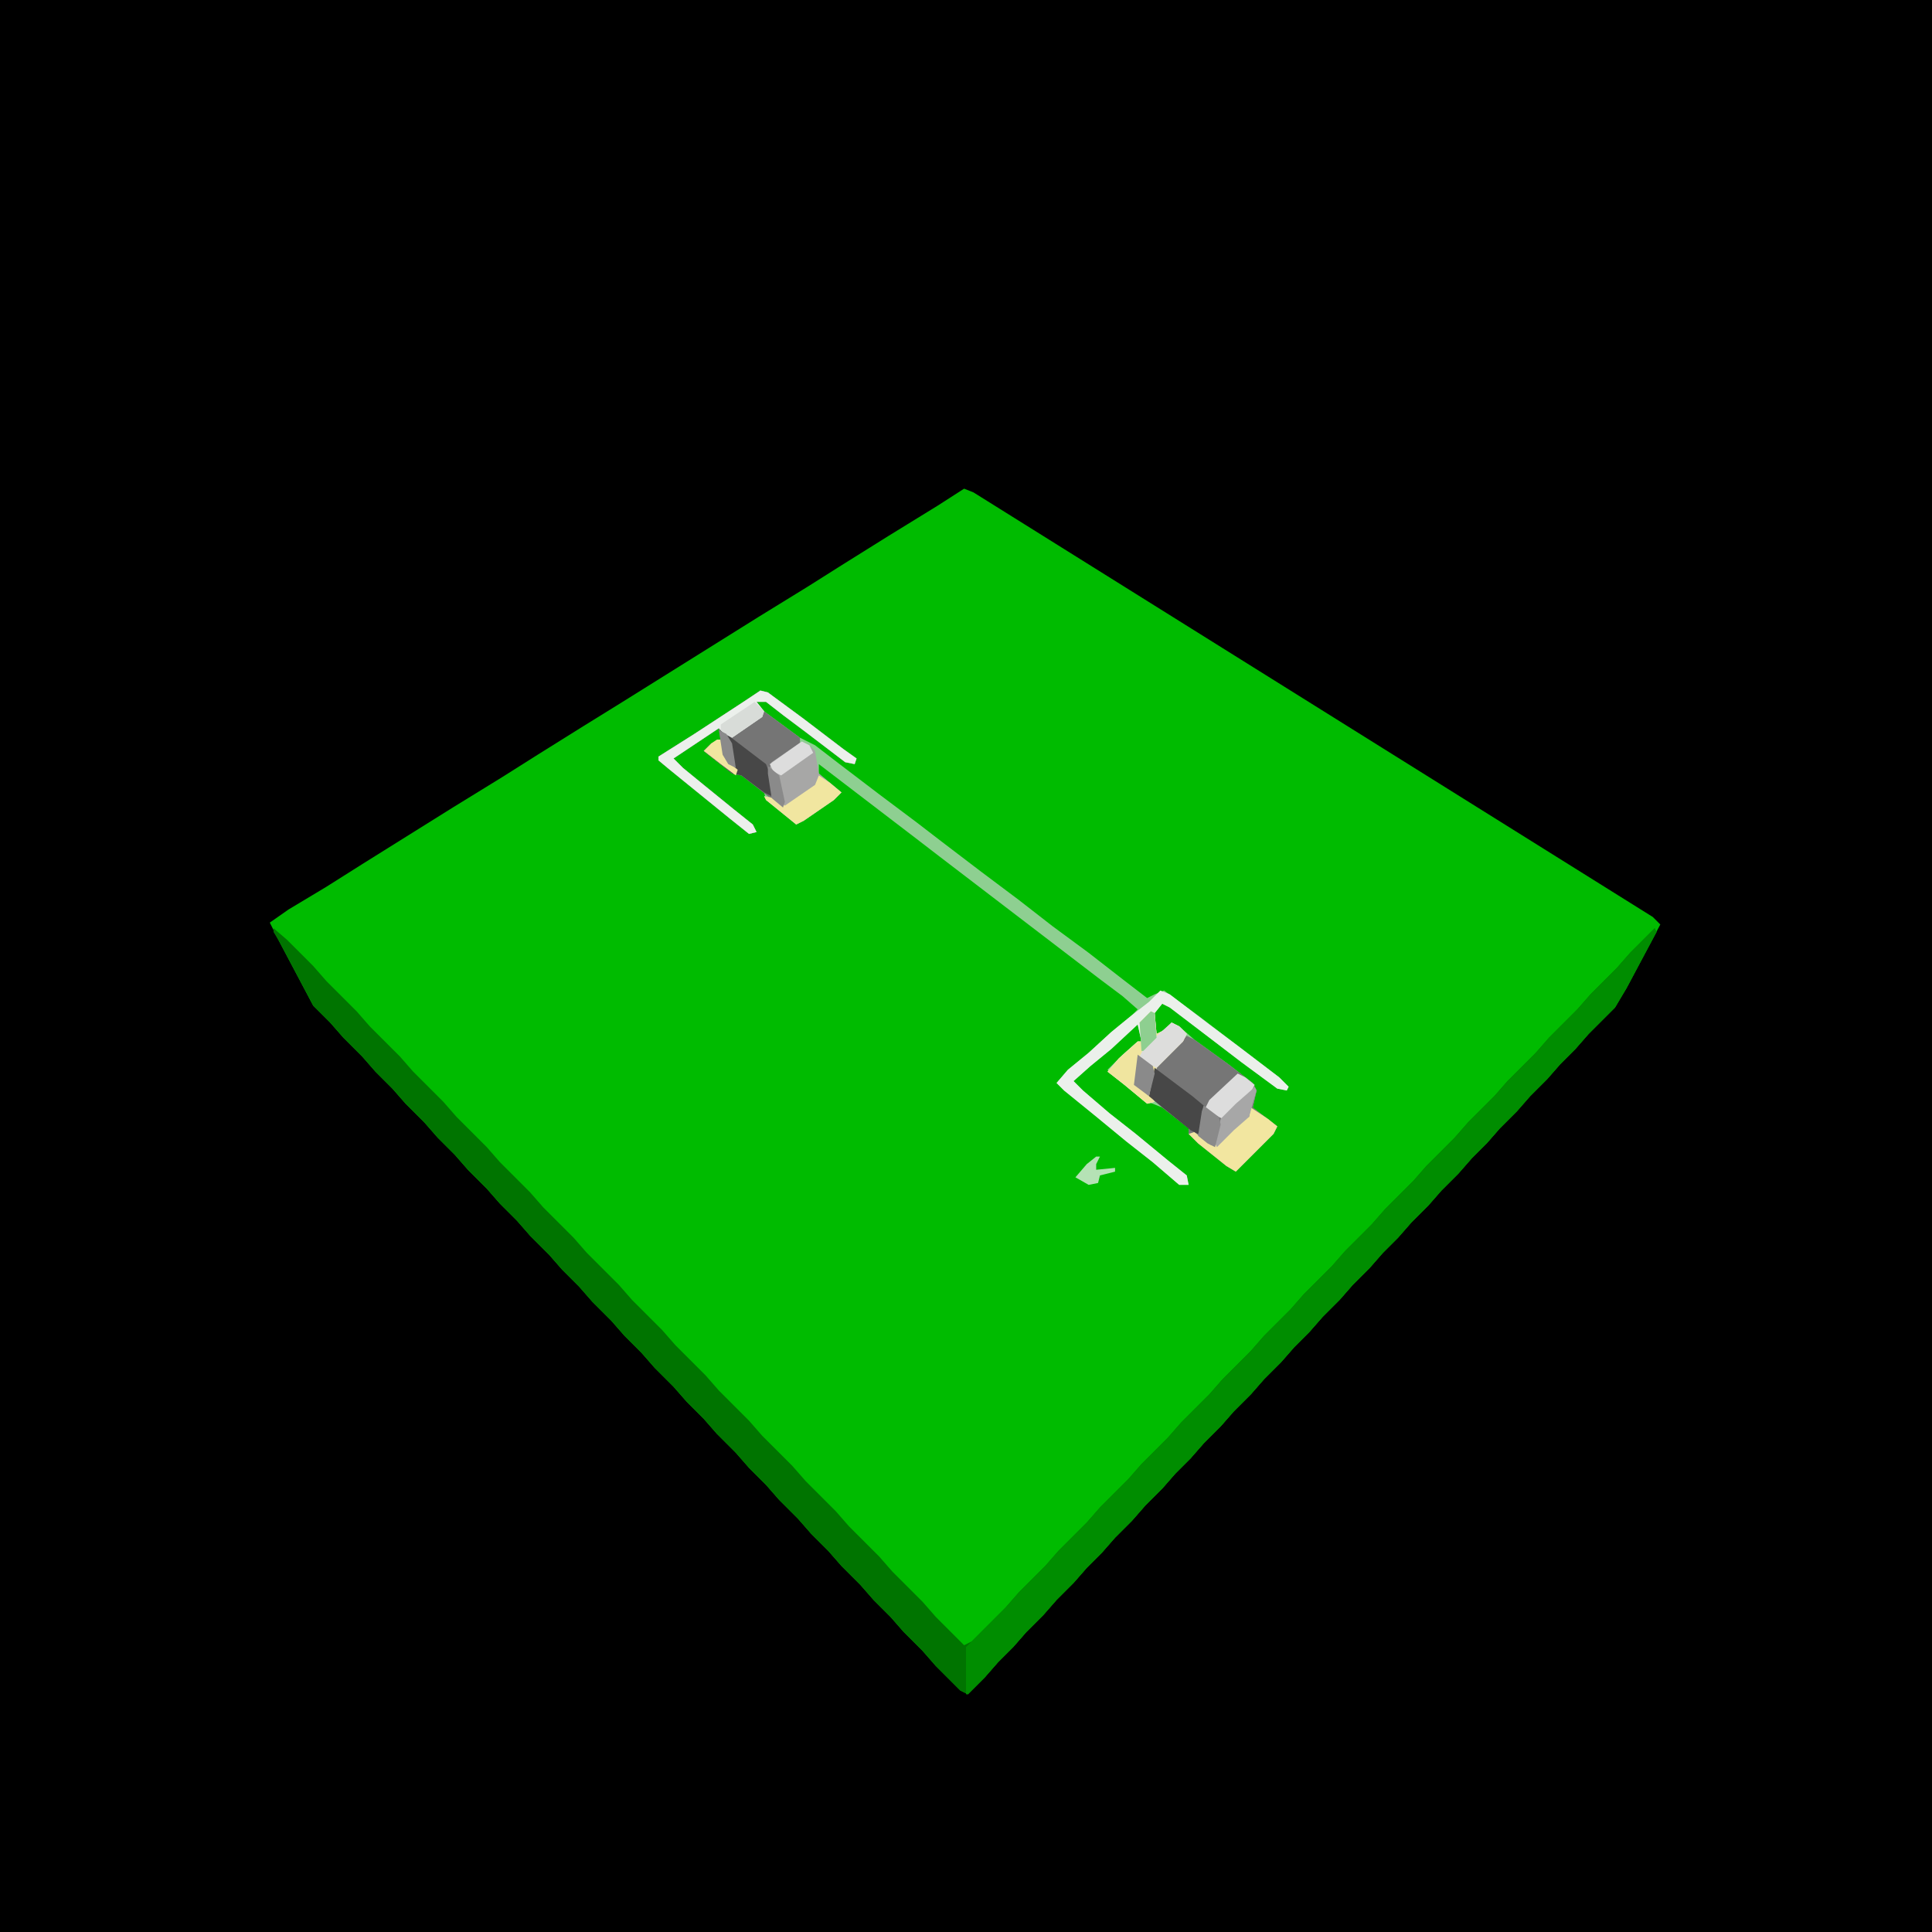
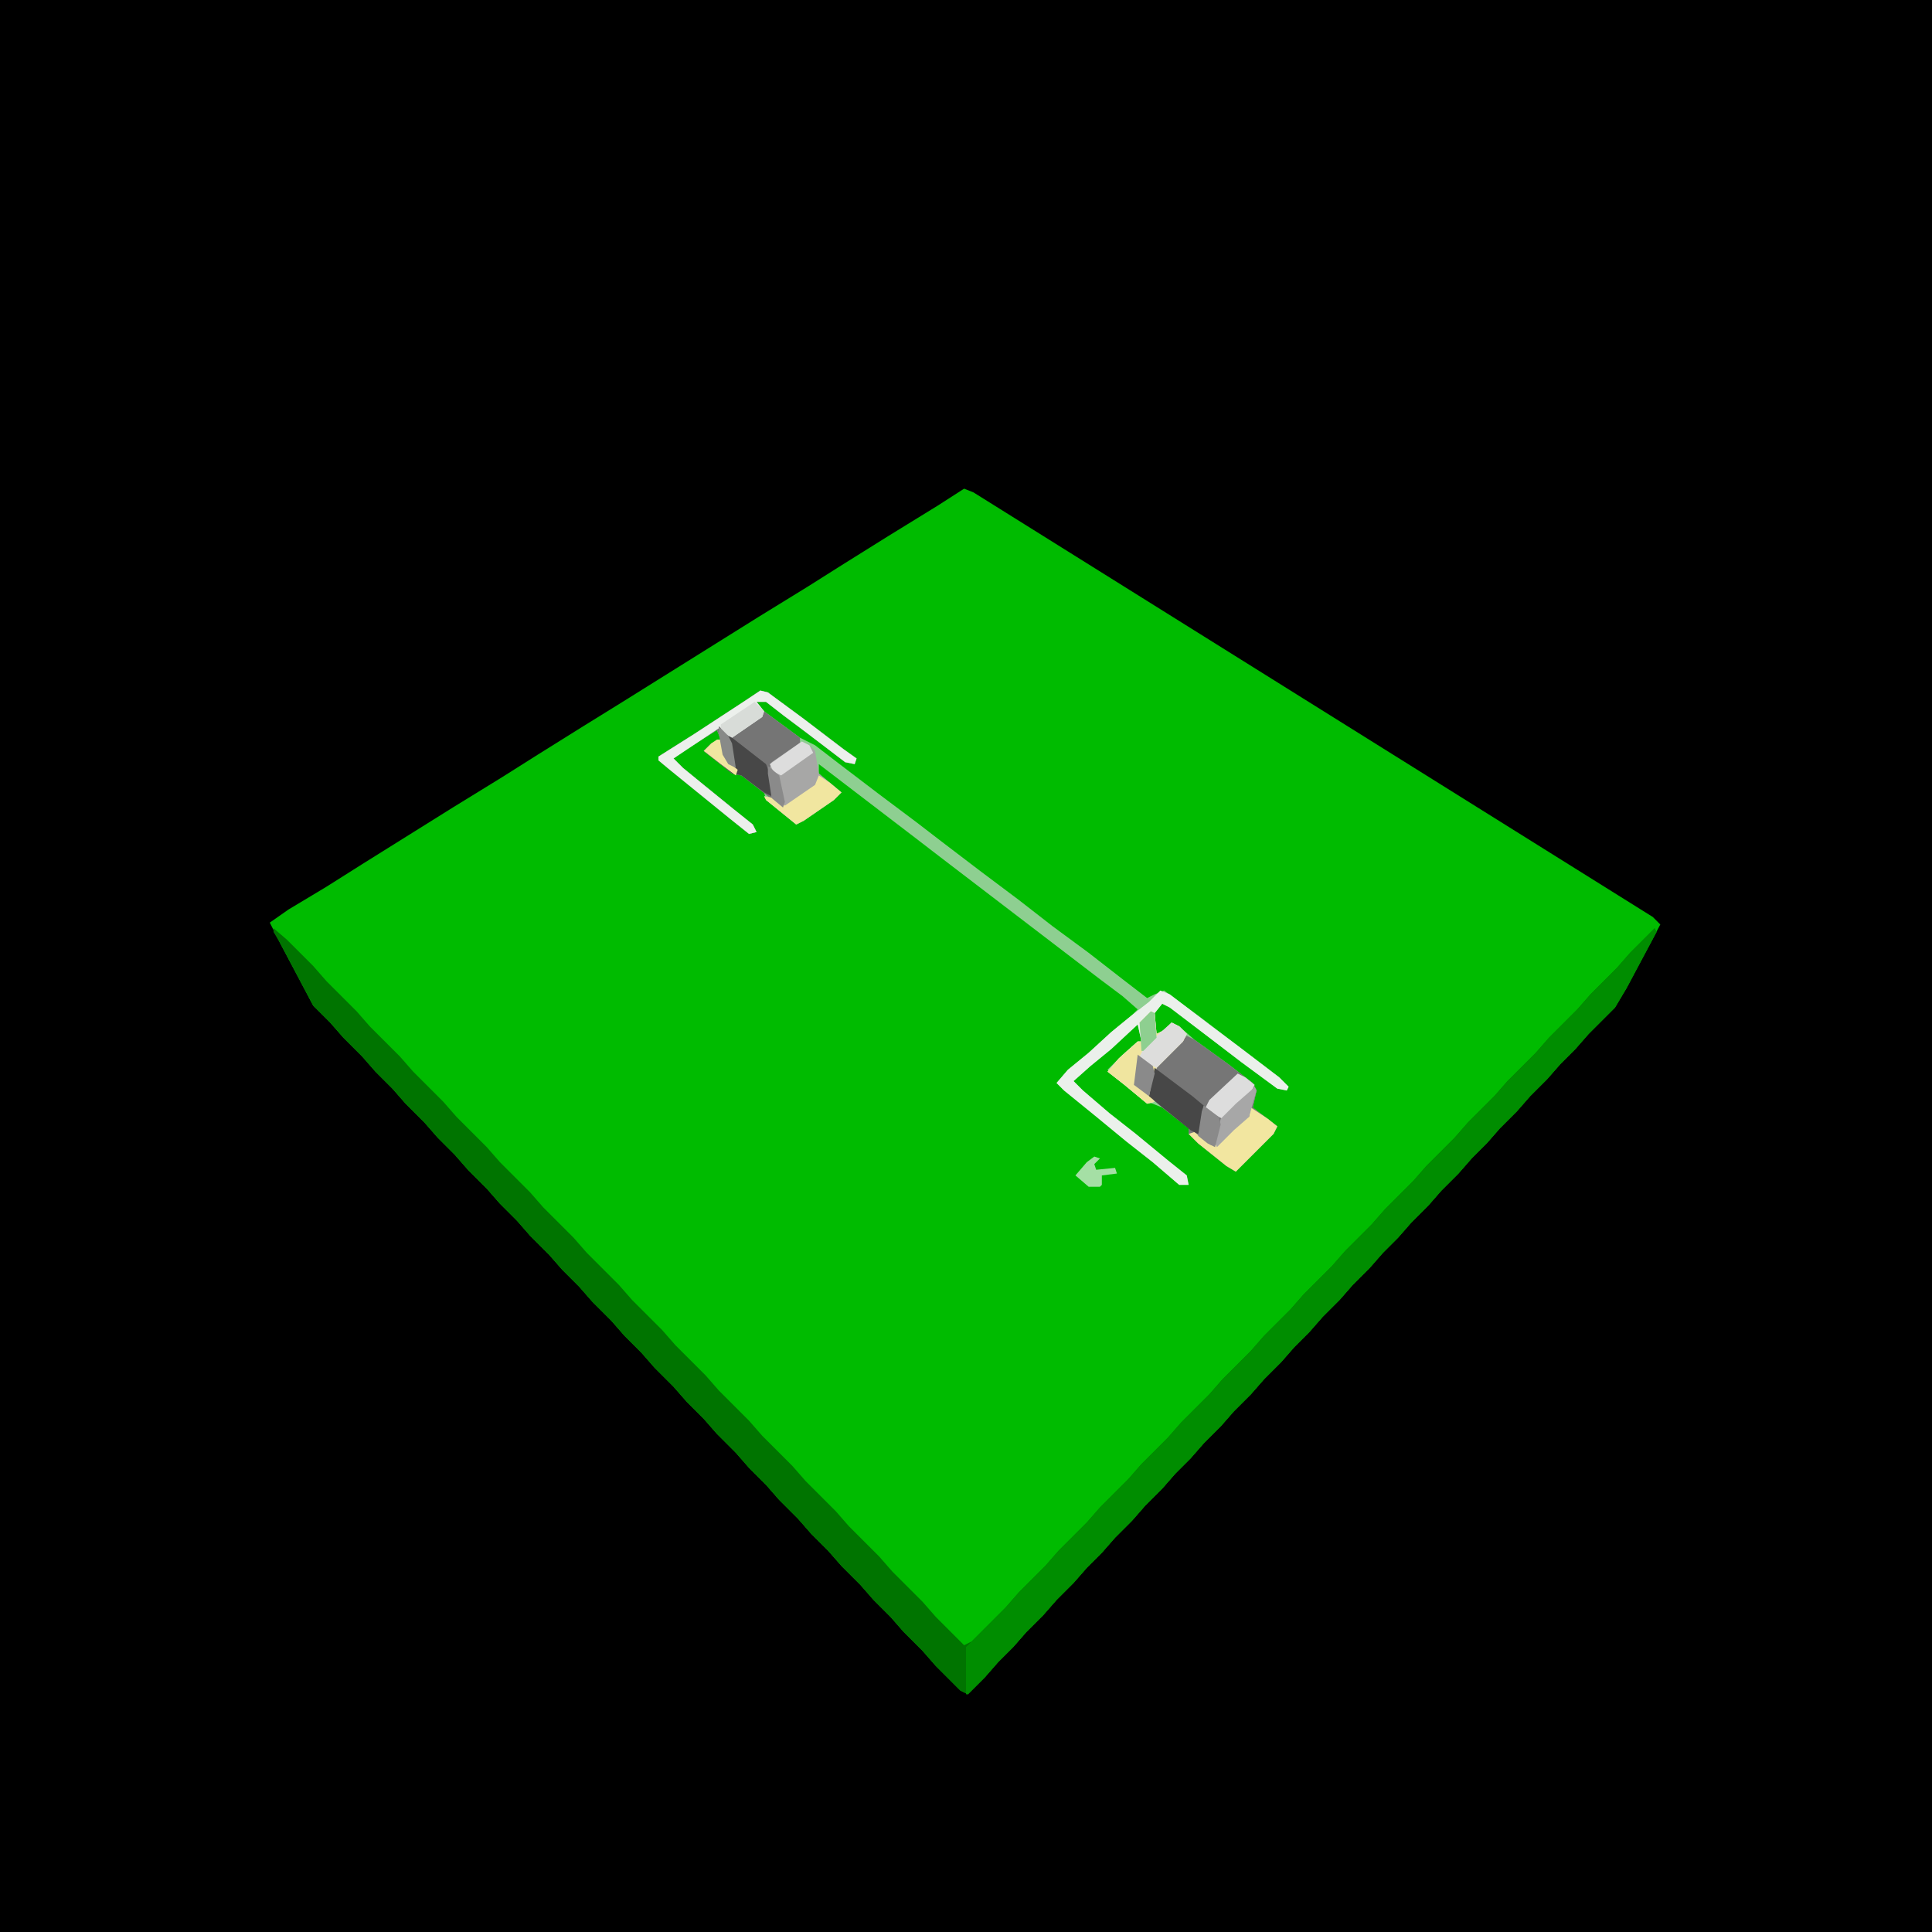
<svg xmlns="http://www.w3.org/2000/svg" version="1.1" width="1024" height="1024">
  <rect width="100%" height="100%" fill="#000000" fill-opacity="1" />
  <path d="M0,0 L5,2 L29,17 L53,32 L77,47 L101,62 L125,77 L149,92 L173,107 L197,122 L221,137 L245,152 L269,167 L293,182 L317,197 L341,212 L365,227 L369,231 L351,265 L345,275 L331,289 L324,297 L316,305 L309,313 L300,322 L293,330 L284,339 L277,347 L269,355 L262,363 L253,372 L246,380 L237,389 L230,397 L222,405 L215,413 L206,422 L199,430 L190,439 L183,447 L175,455 L168,463 L159,472 L152,480 L143,489 L136,497 L127,506 L120,514 L112,522 L105,530 L96,539 L89,547 L80,556 L73,564 L65,572 L58,580 L49,589 L42,597 L33,606 L26,614 L18,622 L11,630 L2,639 L-2,637 L-15,624 L-22,616 L-32,606 L-39,598 L-48,589 L-55,581 L-65,571 L-72,563 L-81,554 L-88,546 L-98,536 L-105,528 L-114,519 L-121,511 L-131,501 L-138,493 L-147,484 L-154,476 L-164,466 L-171,458 L-180,449 L-187,441 L-197,431 L-204,423 L-213,414 L-220,406 L-230,396 L-237,388 L-246,379 L-253,371 L-263,361 L-270,353 L-279,344 L-286,336 L-296,326 L-303,318 L-312,309 L-319,301 L-329,291 L-336,283 L-345,274 L-363,240 L-368,230 L-358,223 L-338,211 L-319,199 L-295,184 L-271,169 L-245,153 L-226,141 L-202,126 L-181,113 L-157,98 L-133,83 L-109,68 L-83,52 L-64,40 L-40,25 L-14,9 Z " fill="#00BB00" transform="translate(511,259)" />
  <path d="M0,0 L7,6 L21,20 L28,28 L44,44 L51,52 L67,68 L74,76 L90,92 L97,100 L113,116 L120,124 L136,140 L143,148 L159,164 L166,172 L183,189 L190,197 L206,213 L213,221 L229,237 L236,245 L252,261 L259,269 L275,285 L282,293 L298,309 L305,317 L321,333 L328,341 L344,357 L351,365 L366,380 L370,378 L388,360 L395,352 L409,338 L416,330 L431,315 L438,307 L453,292 L460,284 L474,270 L481,262 L496,247 L503,239 L518,224 L525,216 L539,202 L546,194 L561,179 L568,171 L582,157 L589,149 L604,134 L611,126 L626,111 L633,103 L647,89 L654,81 L669,66 L676,58 L691,43 L698,35 L712,21 L719,13 L732,0 L733,2 L718,30 L711,42 L697,56 L690,64 L682,72 L675,80 L666,89 L659,97 L650,106 L643,114 L635,122 L628,130 L619,139 L612,147 L603,156 L596,164 L588,172 L581,180 L572,189 L565,197 L556,206 L549,214 L541,222 L534,230 L525,239 L518,247 L509,256 L502,264 L493,273 L486,281 L478,289 L471,297 L462,306 L455,314 L446,323 L439,331 L431,339 L424,347 L415,356 L408,364 L399,373 L392,381 L384,389 L377,397 L368,406 L364,404 L351,391 L344,383 L334,373 L327,365 L318,356 L311,348 L301,338 L294,330 L285,321 L278,313 L268,303 L261,295 L252,286 L245,278 L235,268 L228,260 L219,251 L212,243 L202,233 L195,225 L186,216 L179,208 L169,198 L162,190 L153,181 L146,173 L136,163 L129,155 L120,146 L113,138 L103,128 L96,120 L87,111 L80,103 L70,93 L63,85 L54,76 L47,68 L37,58 L30,50 L21,41 L3,7 L0,2 Z " fill="#007400" transform="translate(145,492)" />
-   <path d="M0,0 L4,1 L23,15 L44,31 L51,36 L50,39 L45,38 L24,22 L12,13 L3,6 L-2,6 L2,11 L21,25 L29,29 L42,39 L63,55 L83,70 L96,80 L117,96 L137,111 L155,125 L174,139 L192,153 L205,163 L209,161 L214,159 L233,173 L254,189 L275,205 L280,210 L279,212 L274,211 L255,197 L238,184 L217,168 L213,166 L209,171 L210,182 L214,180 L218,176 L222,178 L230,185 L248,198 L261,208 L263,212 L261,221 L274,231 L272,235 L252,255 L247,252 L232,240 L227,235 L227,232 L213,221 L208,219 L204,218 L188,205 L184,201 L192,193 L200,186 L202,186 L200,177 L186,190 L175,199 L166,207 L171,212 L185,224 L199,235 L216,249 L226,257 L227,262 L222,262 L208,250 L194,239 L177,225 L161,212 L157,208 L163,201 L174,192 L186,181 L197,172 L200,169 L192,162 L180,153 L163,140 L146,127 L129,114 L112,101 L95,88 L82,78 L65,65 L48,52 L31,39 L31,44 L43,54 L39,58 L23,69 L19,71 L3,58 L2,54 L-10,45 L-15,44 L-30,32 L-26,28 L-21,26 L-22,20 L-46,36 L-41,41 L-30,50 L-14,63 L-4,71 L-2,75 L-6,76 L-16,68 L-32,55 L-48,42 L-54,37 L-54,35 L-35,23 L-9,6 Z " fill="#8ECF91" transform="translate(403,366)" />
+   <path d="M0,0 L4,1 L23,15 L44,31 L51,36 L50,39 L45,38 L24,22 L12,13 L3,6 L-2,6 L2,11 L21,25 L29,29 L42,39 L63,55 L83,70 L96,80 L117,96 L137,111 L155,125 L174,139 L192,153 L205,163 L209,161 L214,159 L233,173 L254,189 L275,205 L280,210 L279,212 L274,211 L255,197 L238,184 L217,168 L213,166 L209,171 L210,182 L214,180 L218,176 L222,178 L230,185 L248,198 L261,208 L263,212 L261,221 L274,231 L272,235 L252,255 L247,252 L232,240 L227,235 L227,232 L213,221 L208,219 L204,218 L188,205 L184,201 L192,193 L200,186 L202,186 L200,177 L186,190 L175,199 L166,207 L171,212 L185,224 L199,235 L216,249 L226,257 L227,262 L222,262 L208,250 L194,239 L177,225 L161,212 L157,208 L163,201 L174,192 L186,181 L197,172 L200,169 L192,162 L180,153 L163,140 L146,127 L129,114 L112,101 L95,88 L82,78 L65,65 L48,52 L31,39 L31,44 L43,54 L39,58 L23,69 L19,71 L3,58 L2,54 L-10,45 L-15,44 L-30,32 L-26,28 L-21,26 L-23,21 L-39,31 L-46,36 L-41,41 L-30,50 L-14,63 L-4,71 L-2,75 L-6,76 L-16,68 L-32,55 L-48,42 L-54,37 L-54,35 L-35,23 L-9,6 Z " fill="#8ECF91" transform="translate(403,366)" />
  <path d="M0,0 L1,2 L-14,30 L-21,42 L-35,56 L-42,64 L-50,72 L-57,80 L-66,89 L-73,97 L-82,106 L-89,114 L-97,122 L-104,130 L-113,139 L-120,147 L-129,156 L-136,164 L-144,172 L-151,180 L-160,189 L-167,197 L-176,206 L-183,214 L-191,222 L-198,230 L-207,239 L-214,247 L-223,256 L-230,264 L-239,273 L-246,281 L-254,289 L-261,297 L-270,306 L-277,314 L-286,323 L-293,331 L-301,339 L-308,347 L-317,356 L-324,364 L-333,373 L-340,381 L-348,389 L-355,397 L-364,406 L-365,406 L-365,381 L-344,360 L-337,352 L-323,338 L-316,330 L-301,315 L-294,307 L-279,292 L-272,284 L-258,270 L-251,262 L-236,247 L-229,239 L-214,224 L-207,216 L-193,202 L-186,194 L-171,179 L-164,171 L-150,157 L-143,149 L-128,134 L-121,126 L-106,111 L-99,103 L-85,89 L-78,81 L-63,66 L-56,58 L-41,43 L-34,35 L-20,21 L-13,13 Z " fill="#008D00" transform="translate(877,492)" />
  <path d="M0,0 L4,2 L22,15 L35,25 L37,29 L35,38 L48,48 L46,52 L26,72 L21,69 L6,57 L1,52 L1,49 L-13,38 L-20,32 L-17,17 Z " fill="#767676" transform="translate(629,549)" />
-   <path d="M0,0 L4,1 L23,15 L44,31 L51,36 L50,39 L45,38 L24,22 L12,13 L3,6 L-2,6 L2,11 L21,25 L21,29 L6,39 L8,43 L11,48 L13,62 L4,56 L-10,45 L-15,44 L-30,32 L-26,28 L-21,26 L-22,20 L-46,36 L-41,41 L-30,50 L-14,63 L-4,71 L-2,75 L-6,76 L-16,68 L-32,55 L-48,42 L-54,37 L-54,35 L-35,23 L-9,6 Z " fill="#757575" transform="translate(403,366)" />
+   <path d="M0,0 L4,1 L23,15 L44,31 L51,36 L50,39 L45,38 L24,22 L12,13 L3,6 L-2,6 L2,11 L21,25 L21,29 L6,39 L8,43 L11,48 L13,62 L4,56 L-10,45 L-15,44 L-30,32 L-26,28 L-21,26 L-23,21 L-39,31 L-46,36 L-41,41 L-30,50 L-14,63 L-4,71 L-2,75 L-6,76 L-16,68 L-32,55 L-48,42 L-54,37 L-54,35 L-35,23 L-9,6 Z " fill="#757575" transform="translate(403,366)" />
  <path d="M0,0 L5,2 L26,18 L42,30 L63,46 L68,51 L67,53 L62,52 L43,38 L26,25 L5,9 L1,7 L-3,12 L-2,23 L2,21 L6,17 L10,19 L14,23 L12,27 L-2,41 L-5,56 L-3,59 L-7,60 L-19,50 L-28,43 L-22,36 L-12,27 L-10,27 L-12,18 L-26,31 L-37,40 L-46,48 L-41,53 L-27,65 L-13,76 L4,90 L14,98 L15,103 L10,103 L-4,91 L-18,80 L-35,66 L-51,53 L-55,49 L-49,42 L-38,33 L-26,22 L-15,13 L-6,6 L-1,1 Z " fill="#EBF0EB" transform="translate(615,525)" />
  <path d="M0,0 L4,1 L23,15 L44,31 L51,36 L50,39 L45,38 L24,22 L12,13 L3,6 L-2,6 L2,11 L1,14 L-15,25 L-19,23 L-22,20 L-46,36 L-41,41 L-30,50 L-14,63 L-4,71 L-2,75 L-6,76 L-16,68 L-32,55 L-48,42 L-54,37 L-54,35 L-35,23 L-9,6 Z " fill="#ECF0EC" transform="translate(403,366)" />
  <path d="M0,0 L4,2 L7,5 L9,17 L21,27 L17,31 L1,42 L-3,44 L-19,31 L-20,29 L-15,30 L-10,34 L-13,18 L-17,14 L-16,11 Z " fill="#A7A7A6" transform="translate(425,393)" />
  <path d="M0,0 L2,1 L3,12 L7,10 L11,6 L15,8 L19,12 L17,16 L3,30 L0,45 L2,48 L-2,49 L-14,39 L-23,32 L-17,25 L-7,16 L-5,16 L-6,6 Z " fill="#F0E59F" transform="translate(610,536)" />
  <path d="M0,0 L9,6 L14,10 L12,14 L-8,34 L-13,31 L-28,19 L-33,14 L-30,13 L-21,20 L-17,19 L-3,5 L-1,5 Z " fill="#F2E6A0" transform="translate(663,587)" />
-   <path d="M0,0 L4,2 L25,18 L27,23 L28,35 L24,33 L12,24 L7,23 L-8,11 L-4,7 L1,5 Z " fill="#474747" transform="translate(381,387)" />
+   <path d="M0,0 L7,6 L25,20 L27,25 L28,37 L24,35 L12,26 L7,25 L-8,13 L-4,9 L1,7 Z " fill="#474747" transform="translate(381,385)" />
  <path d="M0,0 L8,6 L20,15 L26,20 L24,33 L23,35 L19,33 L3,20 L-3,15 Z " fill="#474747" transform="translate(612,566)" />
  <path d="M0,0 L6,4 L12,9 L8,13 L-8,24 L-12,26 L-28,13 L-29,11 L-24,12 L-18,16 L-2,5 Z " fill="#F1E6A0" transform="translate(434,411)" />
  <path d="M0,0 L4,2 L9,6 L7,10 L-8,24 L-12,22 L-17,18 L-15,14 Z " fill="#DDDDDD" transform="translate(656,569)" />
  <path d="M0,0 L4,2 L8,6 L6,10 L-8,24 L-12,22 L-17,18 L-15,14 L-8,7 Z " fill="#DDDDDC" transform="translate(621,542)" />
  <path d="M0,0 L1,2 L-3,16 L-11,23 L-20,32 L-21,30 L-18,17 L-10,9 L-2,2 Z " fill="#A7A7A7" transform="translate(665,576)" />
  <path d="M0,0 L5,5 L4,8 L-12,19 L-16,17 L-18,15 L-18,12 Z " fill="#D8DCD8" transform="translate(400,372)" />
  <path d="M0,0 L4,2 L6,6 L-11,18 L-15,16 L-17,12 Z " fill="#DDDDDD" transform="translate(425,393)" />
  <path d="M0,0 L8,6 L9,10 L6,22 L2,20 L-3,16 L-1,3 Z " fill="#8A8A8A" transform="translate(638,586)" />
  <path d="M0,0 L8,6 L9,10 L6,22 L-2,16 Z " fill="#8A8A8A" transform="translate(603,559)" />
-   <path d="M0,0 L2,0 L0,4 L0,7 L10,6 L10,8 L2,10 L1,14 L-4,15 L-11,11 L-5,4 Z " fill="#B5E2B5" transform="translate(581,613)" />
+   <path d="M0,0 L3,1 L0,4 L1,7 L11,6 L12,9 L4,10 L4,15 L3,16 L-3,16 L-10,10 L-4,3 Z " fill="#A5DFA5" transform="translate(580,613)" />
  <path d="M0,0 L2,1 L3,14 L-4,21 L-5,21 L-6,6 Z " fill="#8ECF90" transform="translate(610,536)" />
  <path d="M0,0 L2,0 L5,11 L11,16 L10,19 L2,13 L-7,6 L-3,2 Z " fill="#F1E6A0" transform="translate(380,392)" />
  <path d="M0,0 L6,5 L9,19 L8,22 L2,17 L0,4 Z " fill="#8A8A8A" transform="translate(407,406)" />
-   <path d="M0,0 L4,2 L7,7 L9,20 L5,18 L2,13 Z " fill="#8A8A8A" transform="translate(381,387)" />
+   <path d="M0,0 L5,5 L7,9 L9,22 L5,20 L2,15 L0,4 Z " fill="#888A88" transform="translate(381,385)" />
</svg>
